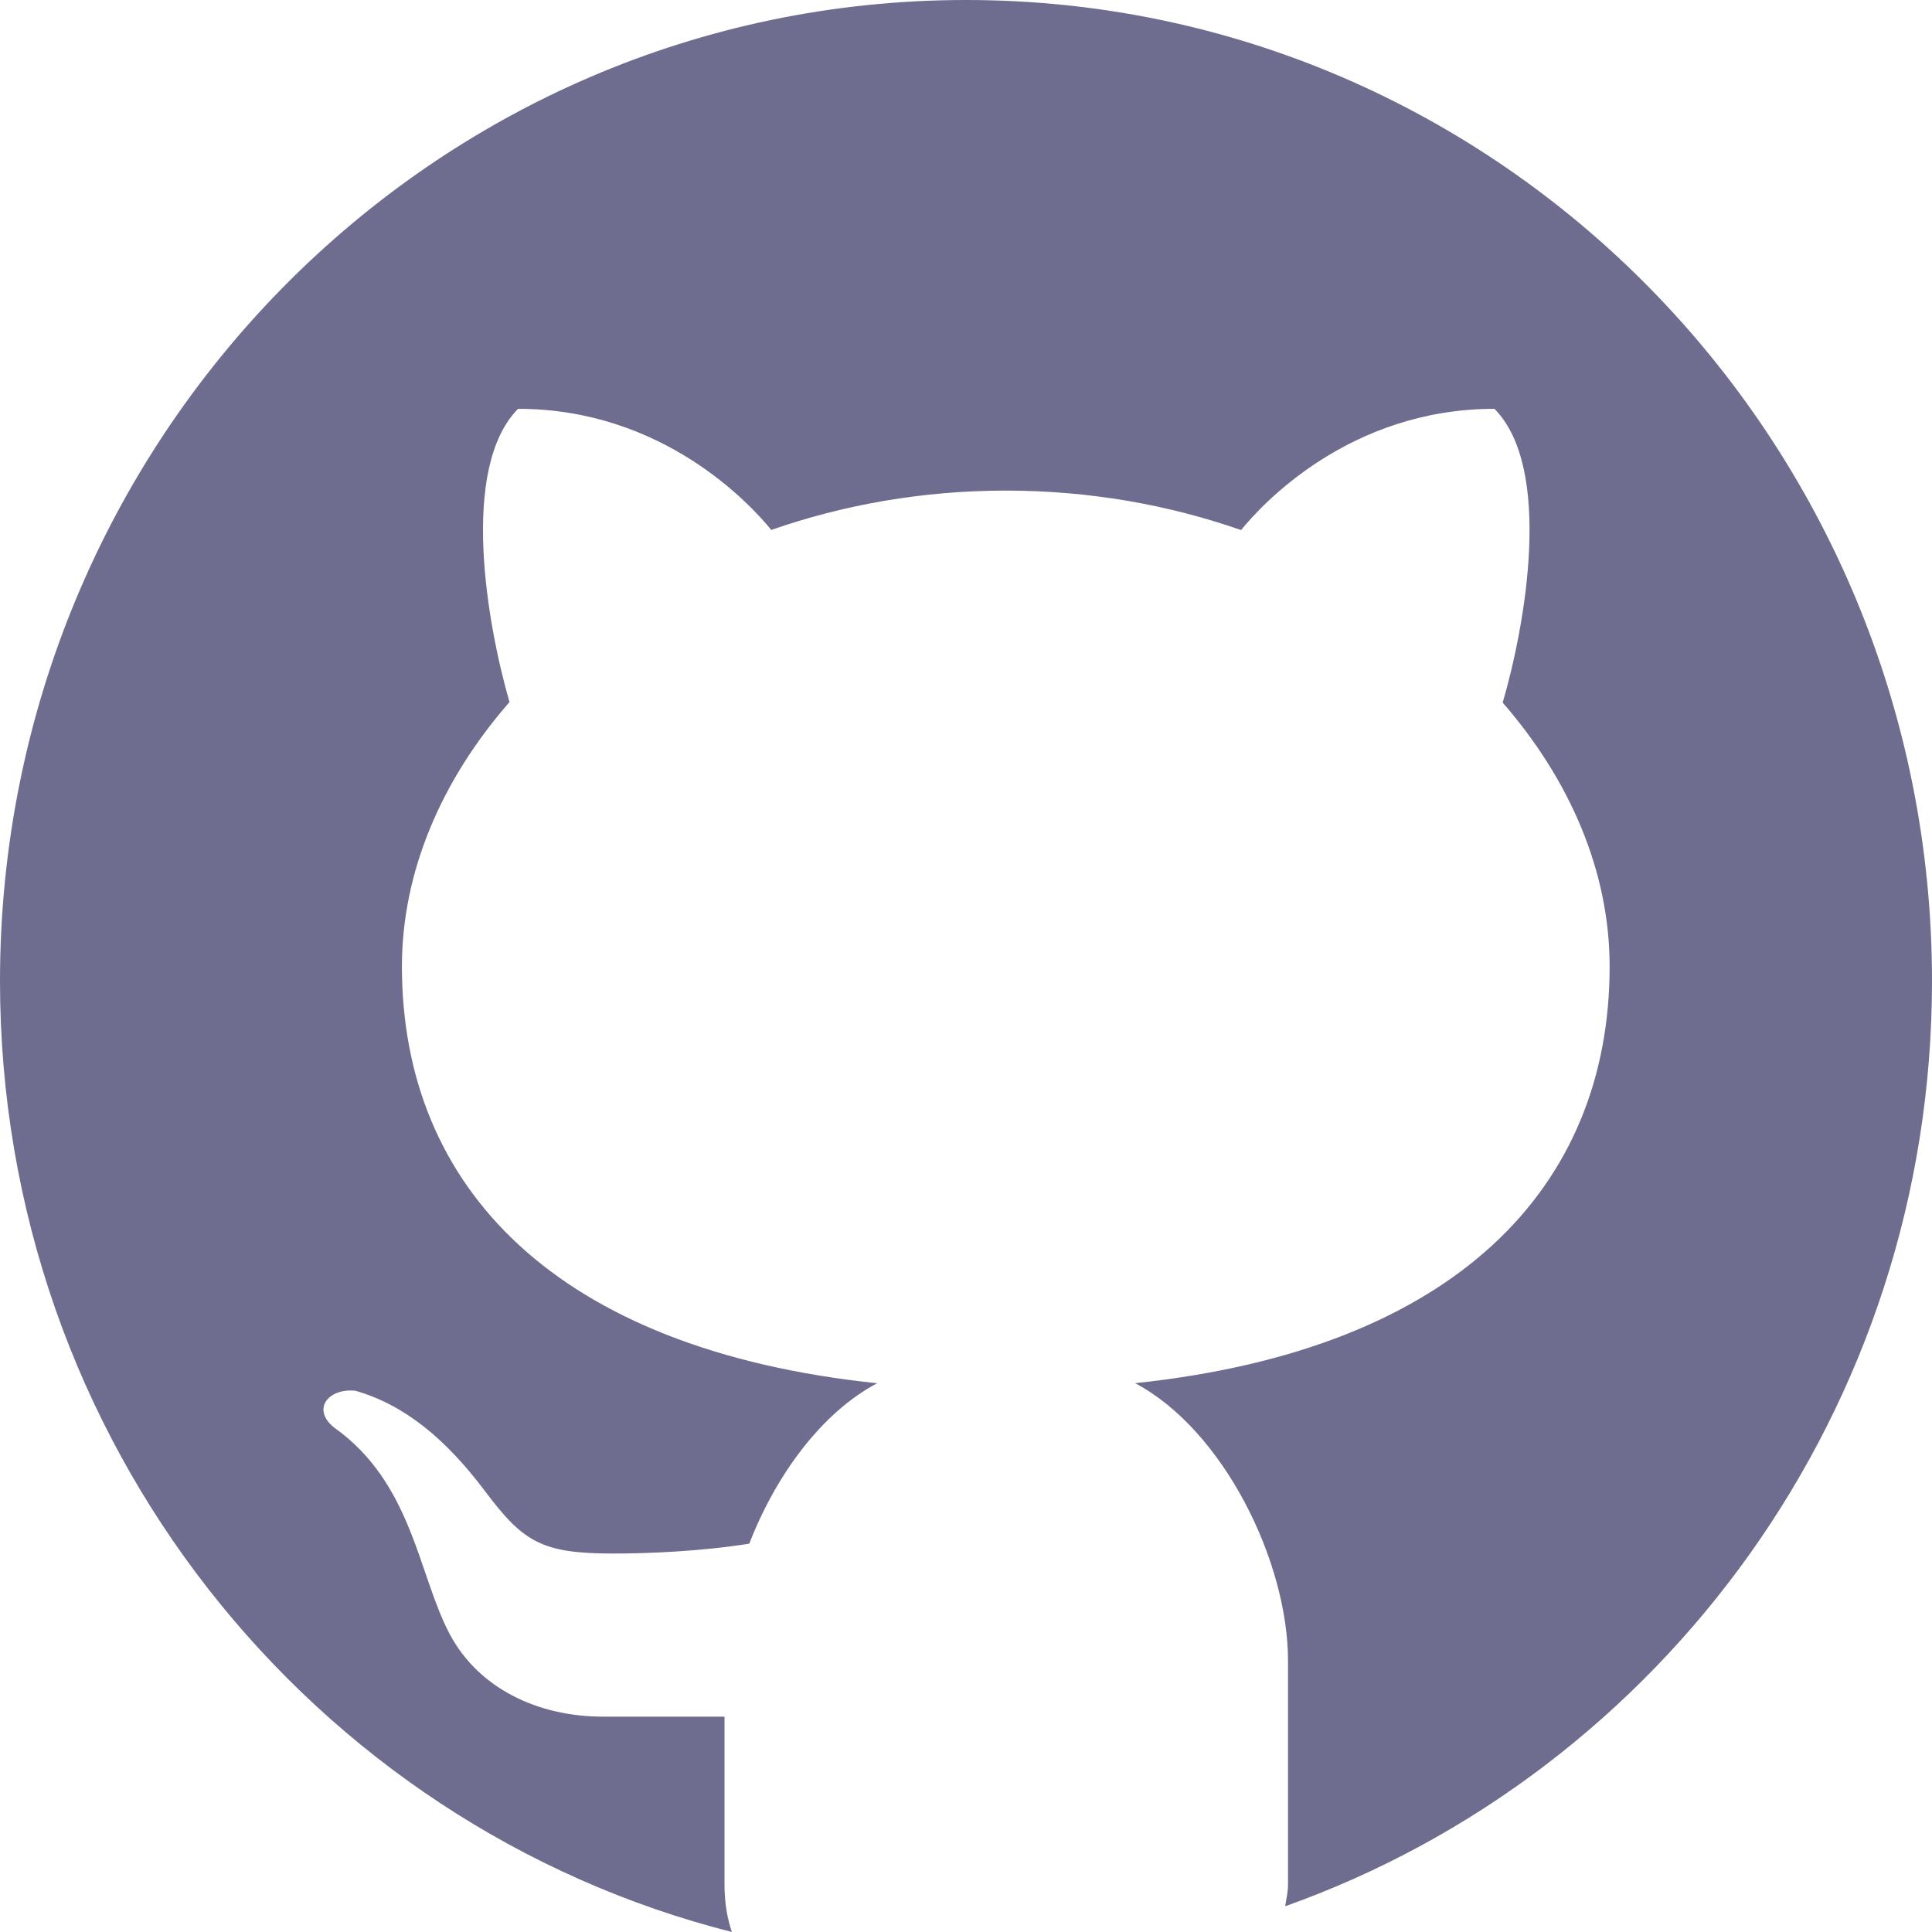
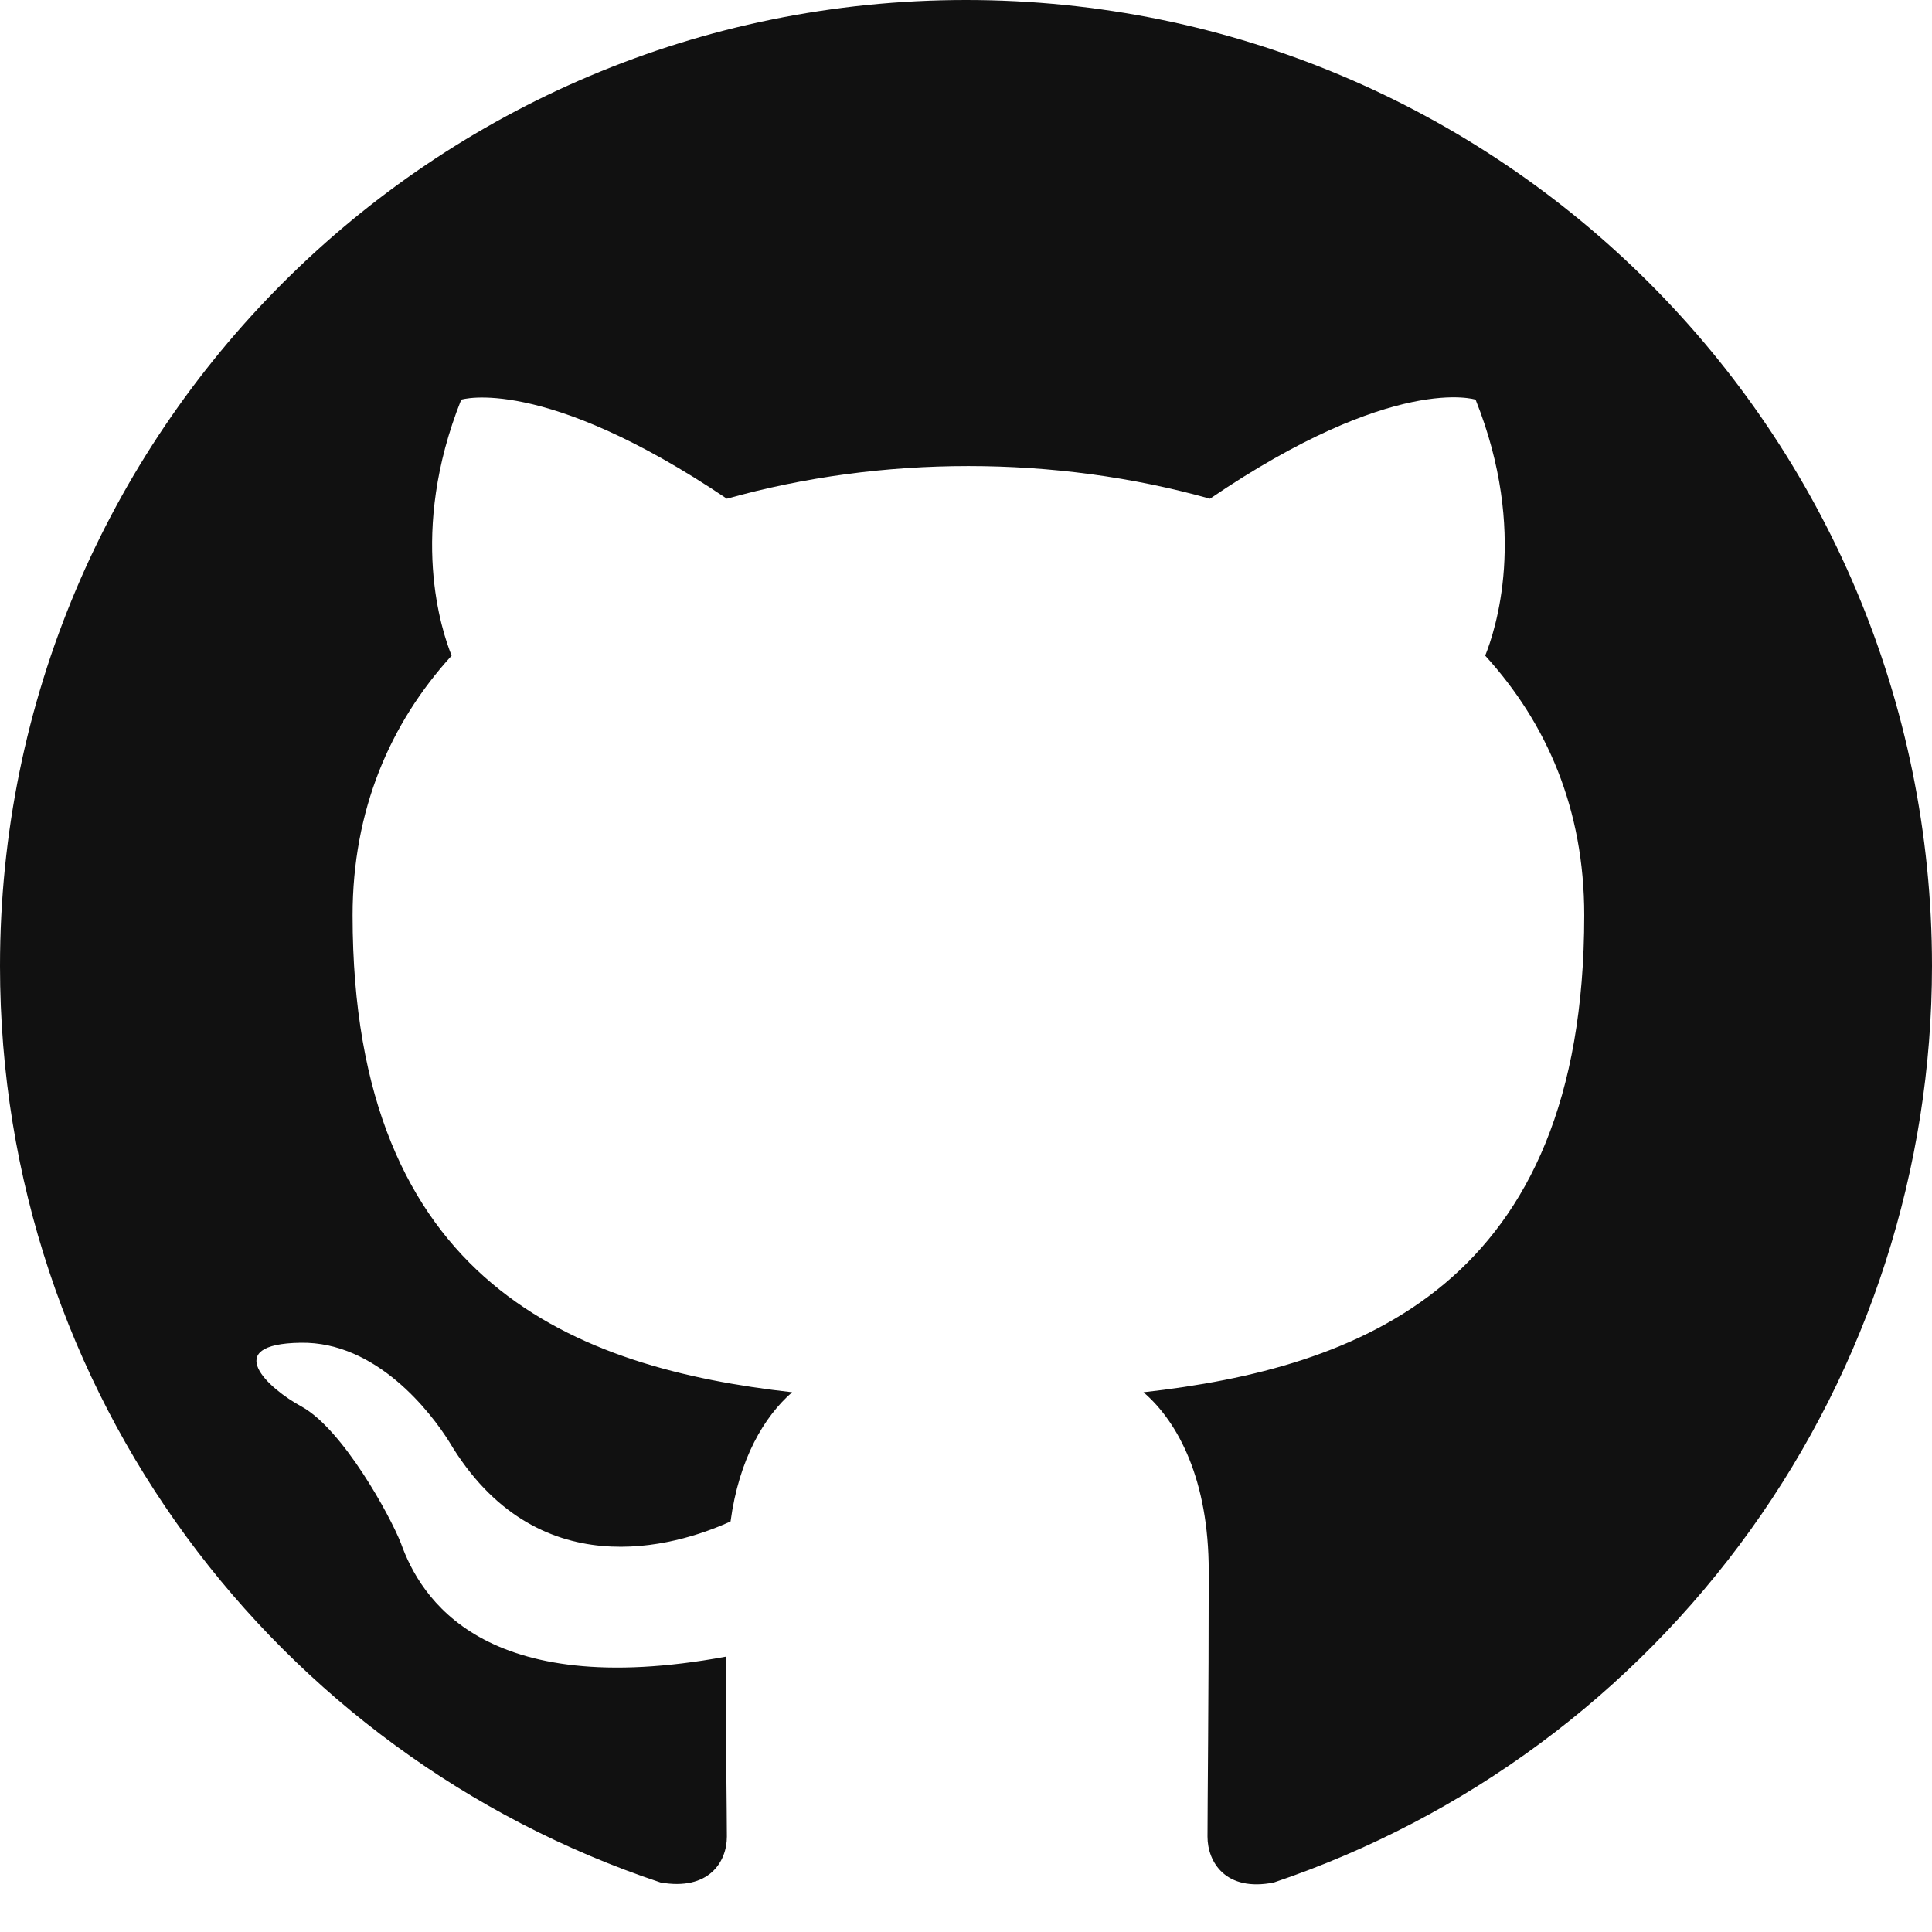
- <svg xmlns="http://www.w3.org/2000/svg" width="28" height="28" viewBox="0 0 28 28" fill="none">
-   <path d="M14 0C6.269 0 0 6.367 0 14.219C0 20.882 4.517 26.457 10.607 28C10.542 27.808 10.5 27.585 10.5 27.309V24.879C9.932 24.879 8.98 24.879 8.741 24.879C7.783 24.879 6.931 24.461 6.518 23.683C6.06 22.82 5.98 21.498 4.844 20.69C4.507 20.421 4.763 20.114 5.152 20.156C5.87 20.362 6.465 20.862 7.024 21.604C7.582 22.347 7.845 22.515 8.886 22.515C9.392 22.515 10.148 22.485 10.859 22.372C11.242 21.384 11.903 20.476 12.712 20.047C8.05 19.56 5.825 17.204 5.825 14.006C5.825 12.629 6.403 11.297 7.384 10.175C7.062 9.061 6.657 6.79 7.508 5.925C9.605 5.925 10.873 7.306 11.178 7.68C12.223 7.316 13.371 7.11 14.578 7.11C15.786 7.11 16.939 7.316 17.986 7.682C18.288 7.311 19.557 5.925 21.659 5.925C22.513 6.791 22.104 9.072 21.778 10.183C22.753 11.303 23.328 12.631 23.328 14.006C23.328 17.202 21.106 19.556 16.451 20.046C17.732 20.724 18.667 22.632 18.667 24.07V27.309C18.667 27.432 18.64 27.521 18.626 27.627C24.081 25.685 28 20.424 28 14.219C28 6.367 21.732 0 14 0Z" fill="#6E6D8F" />
+ <svg xmlns="http://www.w3.org/2000/svg" width="30" height="30" viewBox="0 0 30 30" fill="none">
+   <path fill-rule="evenodd" clip-rule="evenodd" d="M15 0C6.713 0 0 6.713 0 15C0 21.637 4.294 27.244 10.256 29.231C11.006 29.363 11.287 28.913 11.287 28.519C11.287 28.163 11.269 26.981 11.269 25.725C7.5 26.419 6.525 24.806 6.225 23.962C6.056 23.531 5.325 22.2 4.688 21.844C4.162 21.562 3.413 20.869 4.669 20.85C5.85 20.831 6.694 21.938 6.975 22.387C8.325 24.656 10.481 24.019 11.344 23.625C11.475 22.65 11.869 21.994 12.3 21.619C8.963 21.244 5.475 19.95 5.475 14.213C5.475 12.581 6.056 11.231 7.013 10.181C6.862 9.806 6.338 8.269 7.162 6.206C7.162 6.206 8.419 5.812 11.287 7.744C12.488 7.406 13.762 7.237 15.037 7.237C16.312 7.237 17.587 7.406 18.788 7.744C21.656 5.794 22.913 6.206 22.913 6.206C23.738 8.269 23.212 9.806 23.062 10.181C24.019 11.231 24.6 12.562 24.6 14.213C24.6 19.969 21.094 21.244 17.756 21.619C18.3 22.087 18.769 22.988 18.769 24.394C18.769 26.4 18.75 28.012 18.75 28.519C18.75 28.913 19.031 29.381 19.781 29.231C22.759 28.226 25.346 26.312 27.18 23.759C29.013 21.206 29.999 18.143 30 15C30 6.713 23.288 0 15 0Z" fill="#111111" />
</svg>
